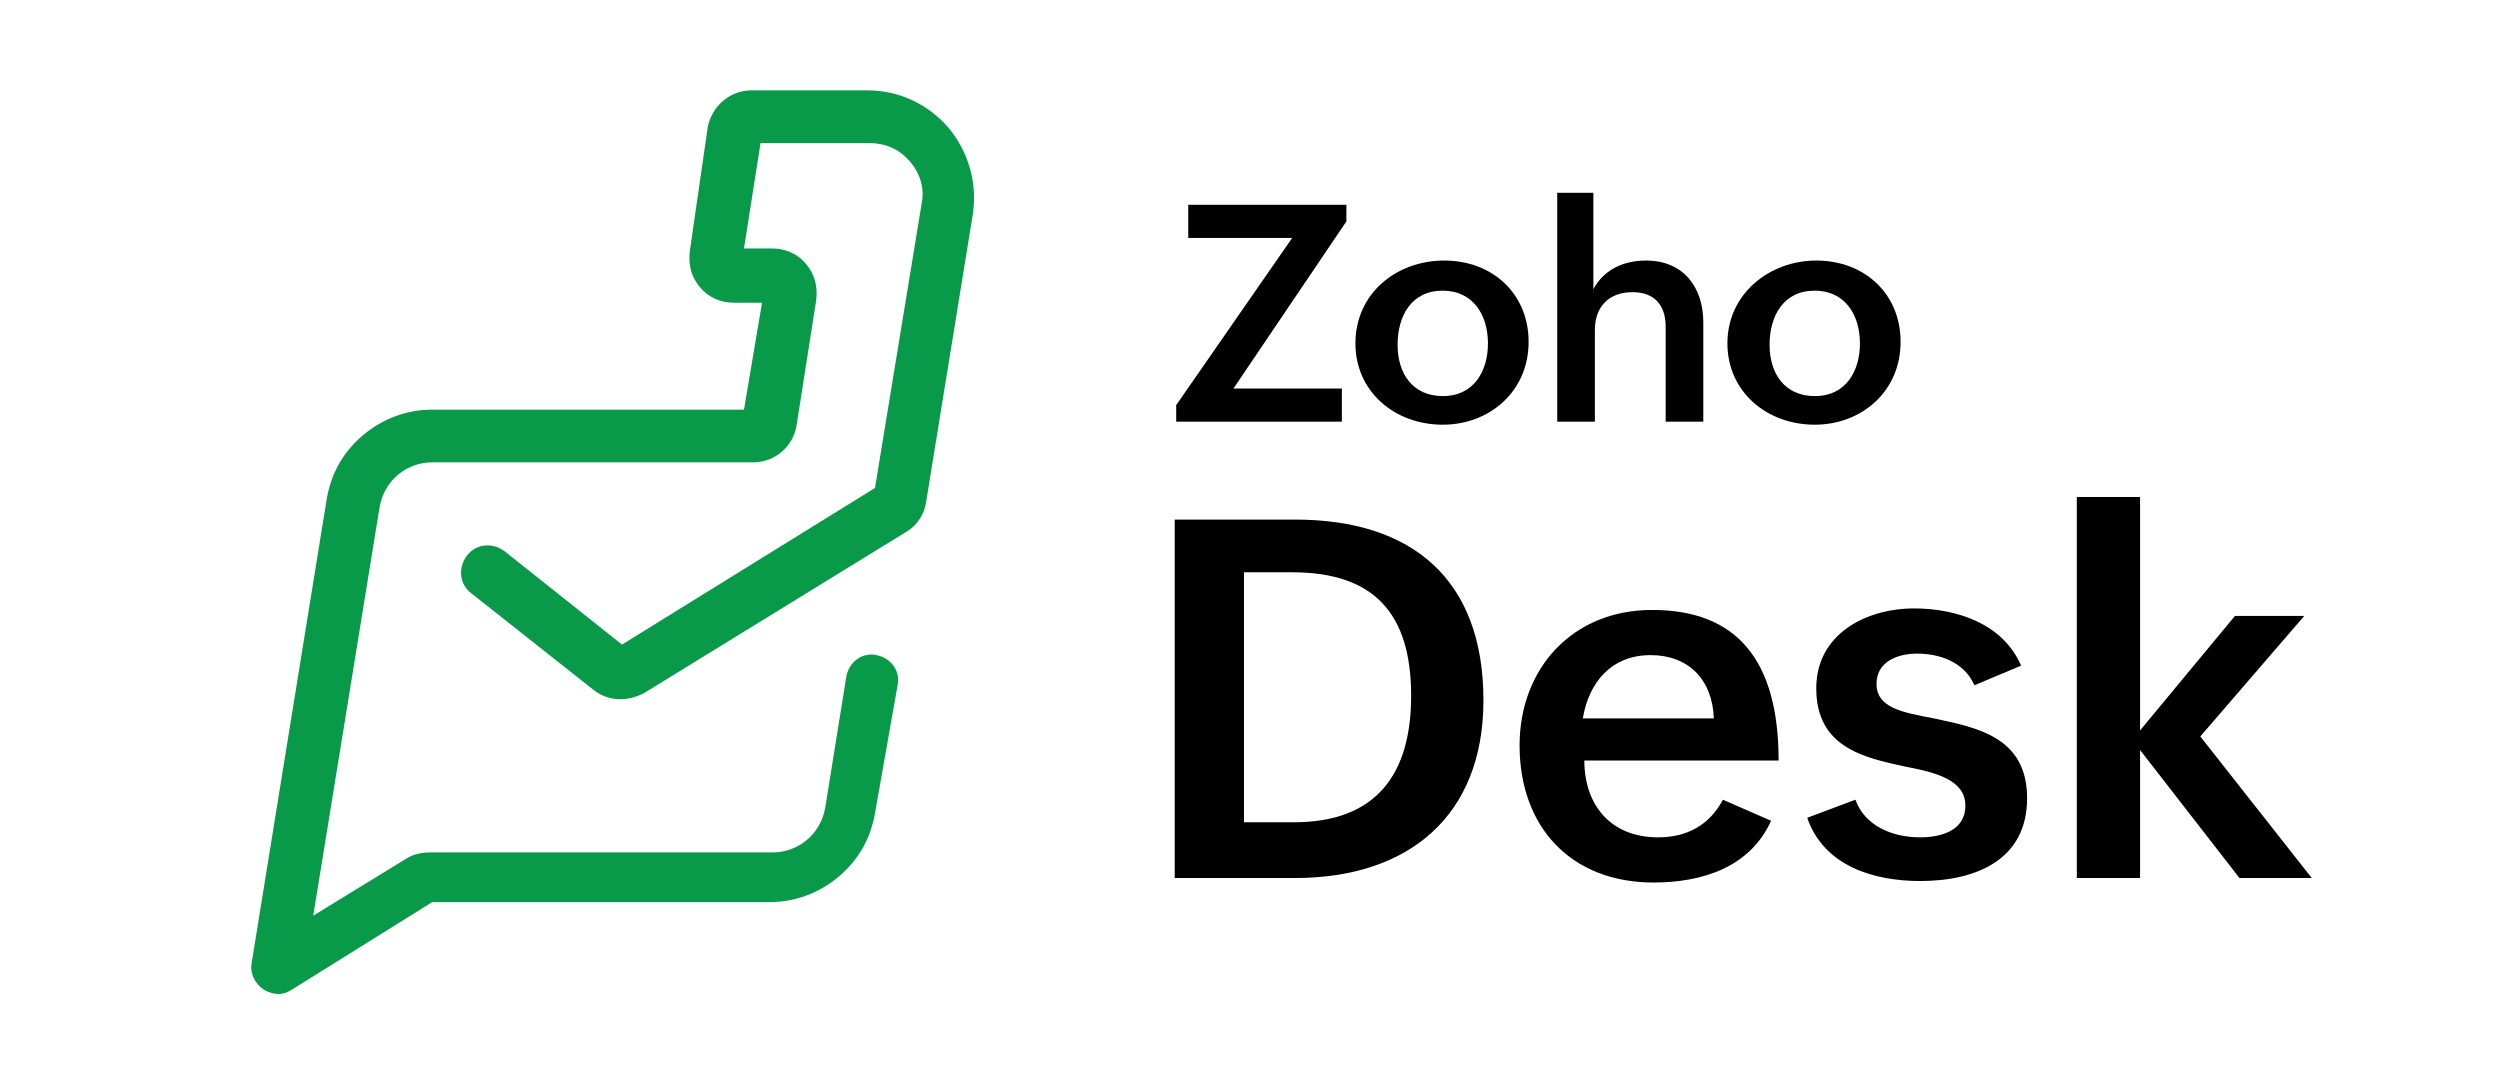
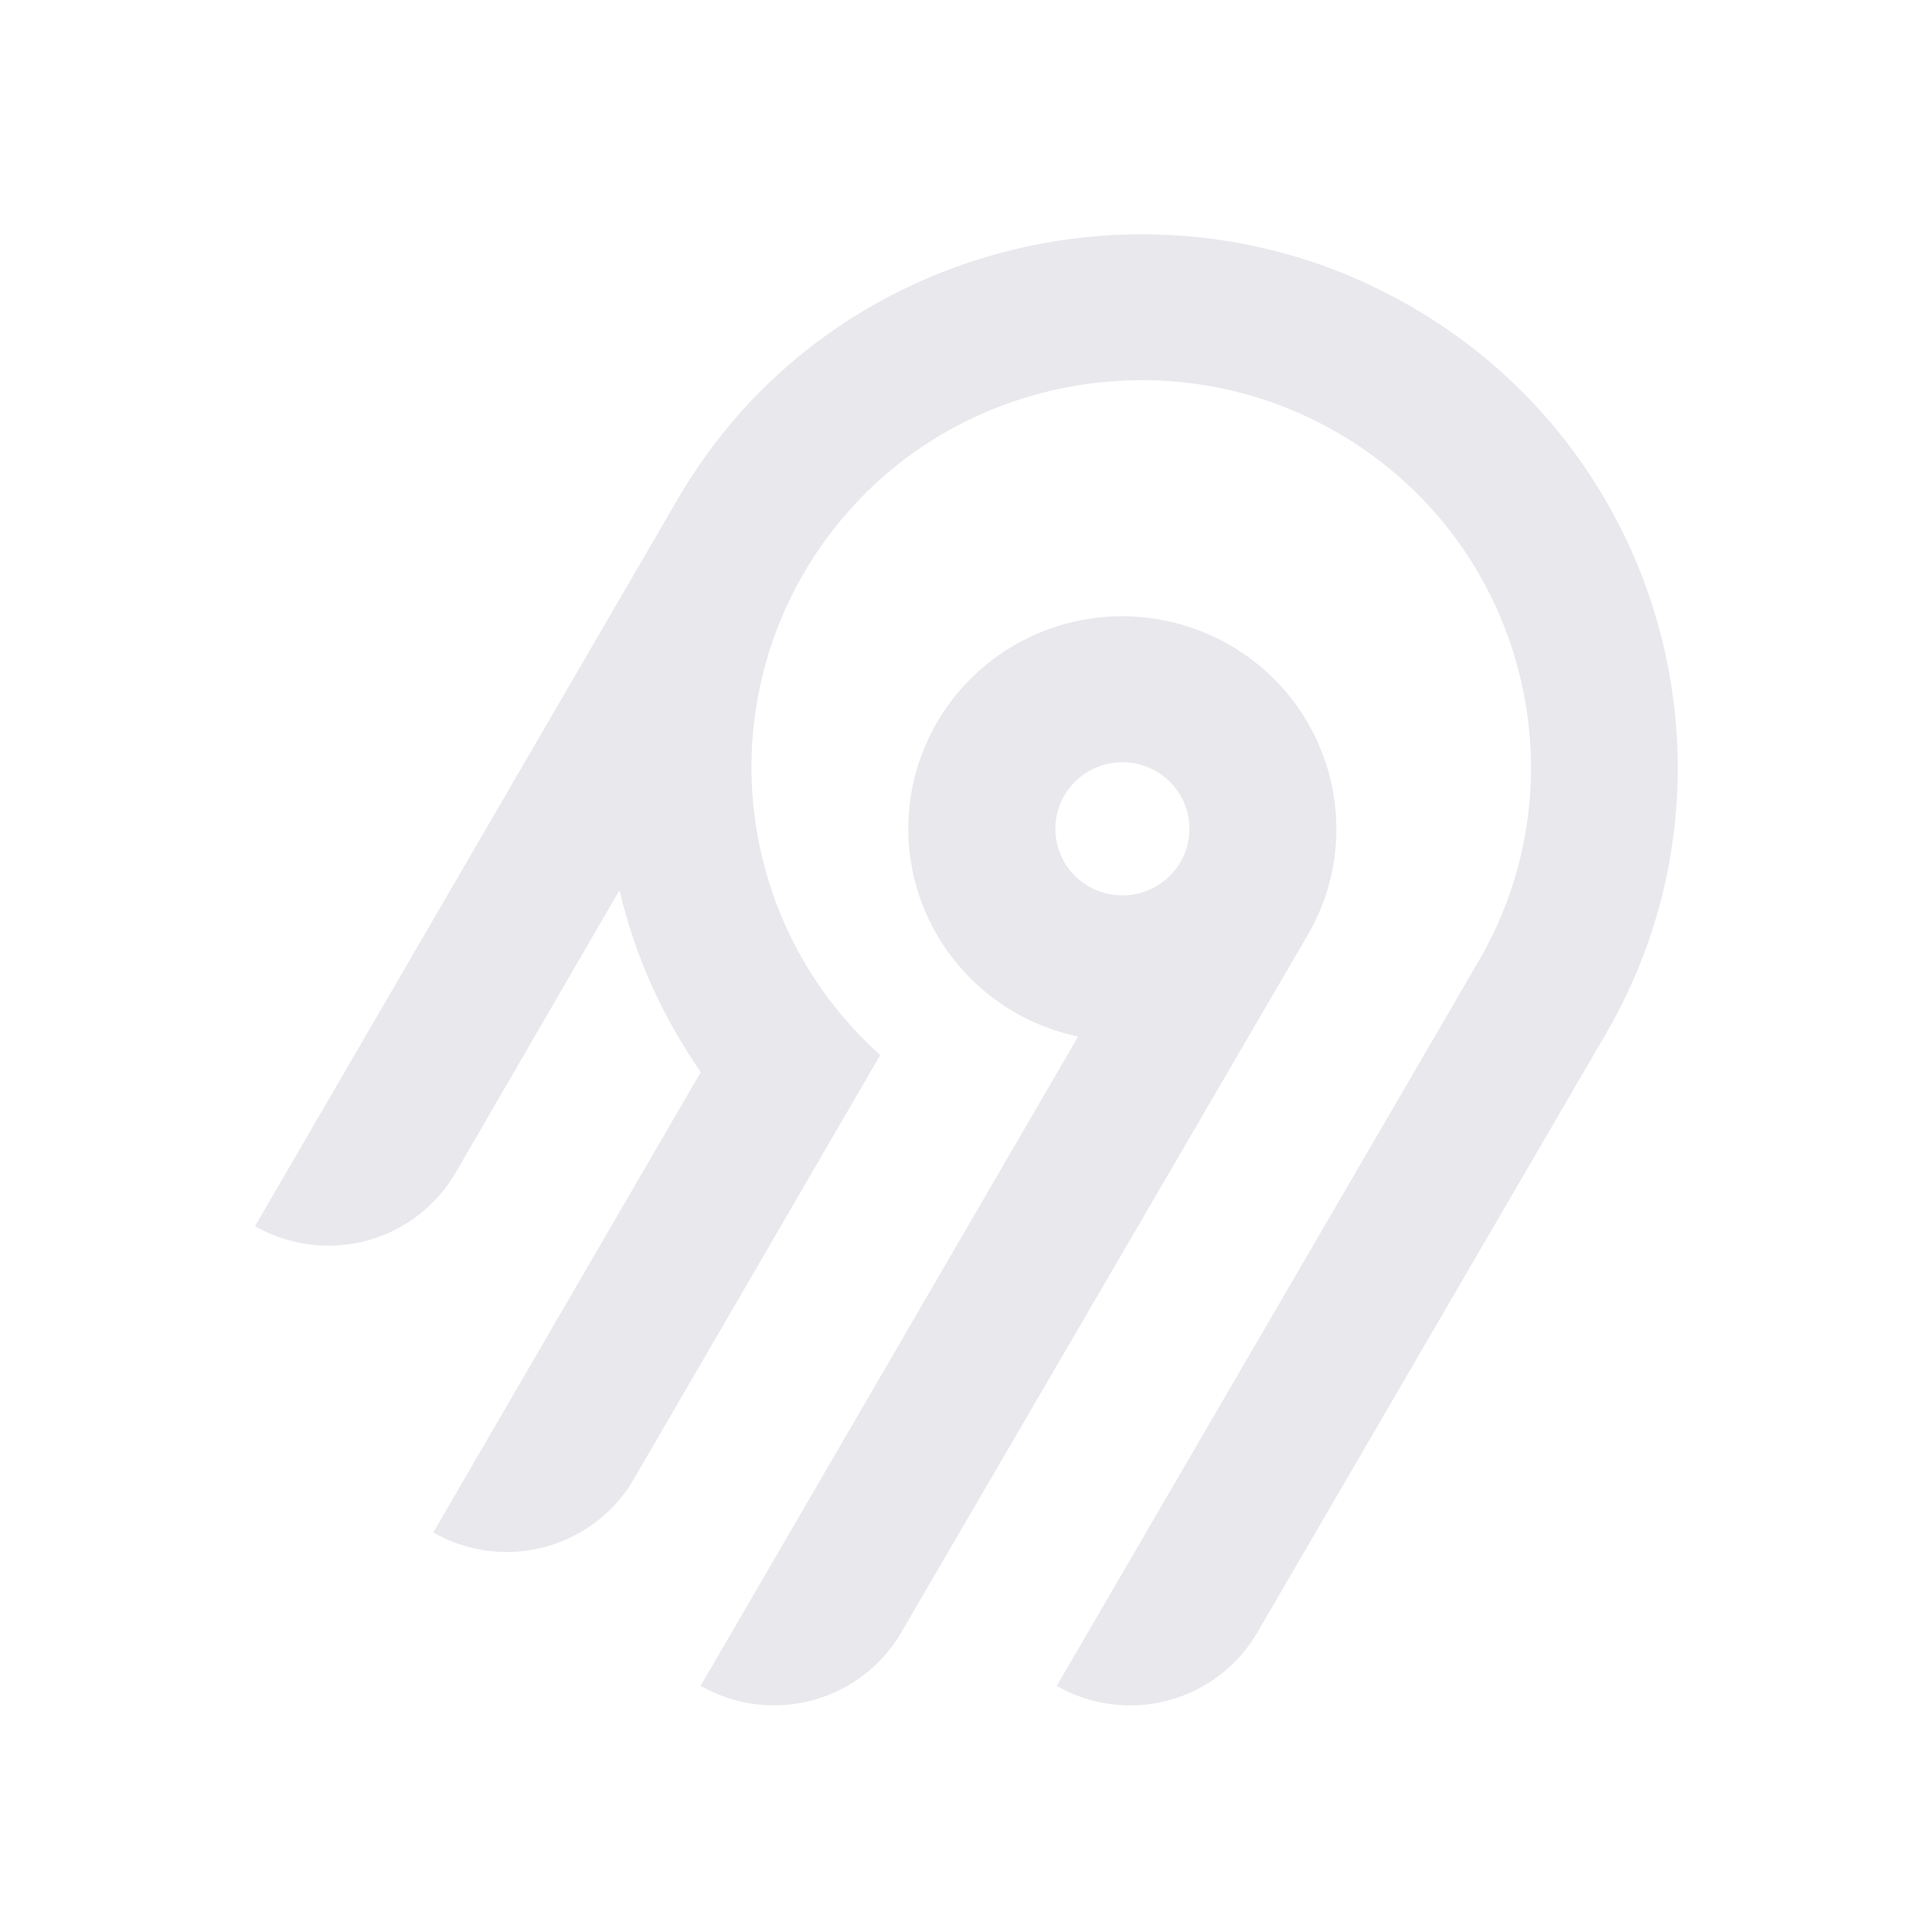
- <svg xmlns="http://www.w3.org/2000/svg" version="1.1" id="Layer_1" x="0px" y="0px" width="166px" height="71.8px" viewBox="0 0 166 71.8" style="enable-background:new 0 0 166 71.8;" xml:space="preserve">
-   <style type="text/css">
- 	.st0{fill:#089949;}
- </style>
-   <g>
-     <g>
-       <g>
-         <path d="M78,34.5h8c7.8,0,12.5,4,12.5,12c0,7.7-5,11.8-12.5,11.8h-8V34.5z M85.9,54.6c5.5,0,7.8-3.2,7.8-8.4     c0-5.4-2.4-8.2-7.9-8.2h-3.2v16.6H85.9z" />
-         <path d="M117.6,54.5c-1.4,3.1-4.6,4.1-7.8,4.1c-5.5,0-8.9-3.7-8.9-9.1c0-5.1,3.5-9,8.8-9c5.6,0,8.4,3.3,8.4,10h-12.9     c0,2.9,1.7,5.1,4.9,5.1c1.9,0,3.4-0.8,4.3-2.5L117.6,54.5z M113.8,47.7c-0.1-2.6-1.7-4.2-4.2-4.2c-2.6,0-4.1,1.8-4.5,4.2H113.8z" />
-         <path d="M123.2,53.1c0.6,1.7,2.4,2.5,4.3,2.5c1.3,0,3-0.4,3-2.1c0-1.7-1.9-2.2-4-2.6c-2.8-0.6-5.9-1.3-5.9-5.2     c0-3.6,3.3-5.3,6.5-5.3c2.8,0,5.9,1,7.1,3.8l-3.1,1.3c-0.7-1.6-2.4-2.1-3.8-2.1c-1.4,0-2.7,0.6-2.7,2c0,1.6,1.7,1.9,3.8,2.3     c2.8,0.6,6.2,1.2,6.2,5.3c0,4.1-3.4,5.5-7.1,5.5c-3.1,0-6.4-1-7.5-4.2L123.2,53.1z" />
-         <path d="M137.9,33h4.2v15.5l6.3-7.6h4.6l-6.9,8l7.4,9.4h-4.8l-6.6-8.5v8.5h-4.2L137.9,33L137.9,33z" />
-       </g>
-       <g>
-         <path d="M78.1,26.9l7.7-11.1h-6.9v-2.2h10.5v1.1l-7.5,11.1h7.2V28h-11V26.9z" />
-         <path d="M95.9,17.3c3.2,0,5.6,2.2,5.6,5.4c0,3.3-2.6,5.5-5.7,5.5c-3.2,0-5.8-2.2-5.8-5.4C90,19.5,92.7,17.3,95.9,17.3z      M98.8,22.8c0-1.9-1-3.5-3-3.5c-2.1,0-3,1.7-3,3.6c0,1.9,1,3.4,3,3.4C97.9,26.3,98.8,24.6,98.8,22.8z" />
-         <path d="M103.3,12.8h2.5v6.4c0.7-1.3,2-1.9,3.5-1.9c2.5,0,3.8,1.8,3.8,4.1V28h-2.5v-6.3c0-1.5-0.8-2.3-2.2-2.3     c-1.6,0-2.5,1-2.5,2.5V28h-2.5V12.8z" />
-         <path d="M120.6,17.3c3.2,0,5.6,2.2,5.6,5.4c0,3.3-2.6,5.5-5.7,5.5c-3.2,0-5.8-2.2-5.8-5.4C114.7,19.5,117.5,17.3,120.6,17.3z      M123.5,22.8c0-1.9-1-3.5-3-3.5c-2.1,0-3,1.7-3,3.6c0,1.9,1,3.4,3,3.4C122.6,26.3,123.5,24.6,123.5,22.8z" />
-       </g>
-     </g>
-     <g>
-       <path class="st0" d="M18.5,66c-0.3,0-0.7-0.1-1-0.3c-0.6-0.4-0.9-1.1-0.8-1.7l5-30.9c0.3-1.7,1.1-3.1,2.4-4.2    c1.3-1.1,2.9-1.7,4.6-1.7h20.7l1.2-7.1h-1.9c-0.9,0-1.7-0.4-2.2-1c-0.6-0.7-0.8-1.5-0.7-2.4L47,8.4C47.3,7,48.5,6,49.9,6h7.7    c2.1,0,4,0.9,5.4,2.5c1.3,1.6,1.9,3.6,1.6,5.7l-3.1,19.1c-0.1,0.8-0.6,1.6-1.3,2L42.8,46c-1.1,0.6-2.4,0.6-3.4-0.2l-8.1-6.4    c-0.8-0.6-0.9-1.7-0.3-2.5c0.6-0.8,1.7-0.9,2.5-0.3l7.8,6.2l16.8-10.4l3.1-18.9c0.2-1-0.1-2-0.8-2.8c-0.7-0.8-1.6-1.2-2.7-1.2    h-7.2l-1.1,7h1.9c0.9,0,1.7,0.4,2.2,1c0.6,0.7,0.8,1.5,0.7,2.4l-1.3,8.3c-0.2,1.4-1.4,2.5-2.9,2.5H28.7c-1.7,0-3.2,1.2-3.5,3    l-4.4,27.1l6.2-3.8c0.5-0.3,1-0.4,1.6-0.4h22.7c1.7,0,3.2-1.2,3.5-3l1.4-8.7c0.2-1,1.1-1.6,2-1.4c1,0.2,1.6,1.1,1.4,2L58.1,54    c-0.3,1.7-1.1,3.1-2.4,4.2c-1.3,1.1-2.9,1.7-4.6,1.7H28.7l-9.3,5.8C19.1,65.9,18.8,66,18.5,66z" />
-     </g>
-   </g>
+ <svg xmlns="http://www.w3.org/2000/svg" width="250" height="250" fill="none">
+   <path fill="#e8e8ed" fill-rule="evenodd" d="M95.775 53.416c20.364-22.88 54.087-29.592 81.811-16.385 36.836 17.549 50.274 62.252 30.219 96.734l-45.115 77.487a18.994 18.994 0 0 1-11.536 8.784 19.12 19.12 0 0 1-14.412-1.878l54.62-93.829c14.55-25.027 4.818-57.467-21.888-70.24-20.038-9.583-44.533-4.795-59.336 11.685a50.008 50.008 0 0 0-12.902 32.877 49.989 49.989 0 0 0 16.664 37.87l-31.887 54.875a18.917 18.917 0 0 1-4.885 5.534 19.041 19.041 0 0 1-6.647 3.255 19.13 19.13 0 0 1-7.395.482 19.087 19.087 0 0 1-7.018-2.365l34.617-59.575a68.424 68.424 0 0 1-10.524-23.544l-21.213 36.579a18.994 18.994 0 0 1-11.535 8.784A19.123 19.123 0 0 1 33 158.668l54.856-94.356a70.296 70.296 0 0 1 7.919-10.896Zm63.314 30.034c13.211 7.577 17.774 24.427 10.13 37.54l-52.603 90.251a18.997 18.997 0 0 1-11.536 8.784 19.122 19.122 0 0 1-14.412-1.878l48.843-84.024a27.778 27.778 0 0 1-10.825-4.847 27.545 27.545 0 0 1-7.783-8.907 27.344 27.344 0 0 1-3.307-11.326 27.293 27.293 0 0 1 1.776-11.66 27.454 27.454 0 0 1 6.533-9.846 27.703 27.703 0 0 1 10.087-6.222 27.858 27.858 0 0 1 23.097 2.135Zm-19.134 16.961a8.645 8.645 0 0 0-2.232 2.529h-.003a8.565 8.565 0 0 0 .632 9.556 8.68 8.68 0 0 0 4.097 2.915 8.738 8.738 0 0 0 5.036.163 8.692 8.692 0 0 0 4.279-2.642 8.59 8.59 0 0 0 2.079-4.558 8.563 8.563 0 0 0-.821-4.938 8.645 8.645 0 0 0-3.444-3.652 8.72 8.72 0 0 0-6.586-.86 8.7 8.7 0 0 0-3.037 1.487Z" clip-rule="evenodd" />
</svg>
